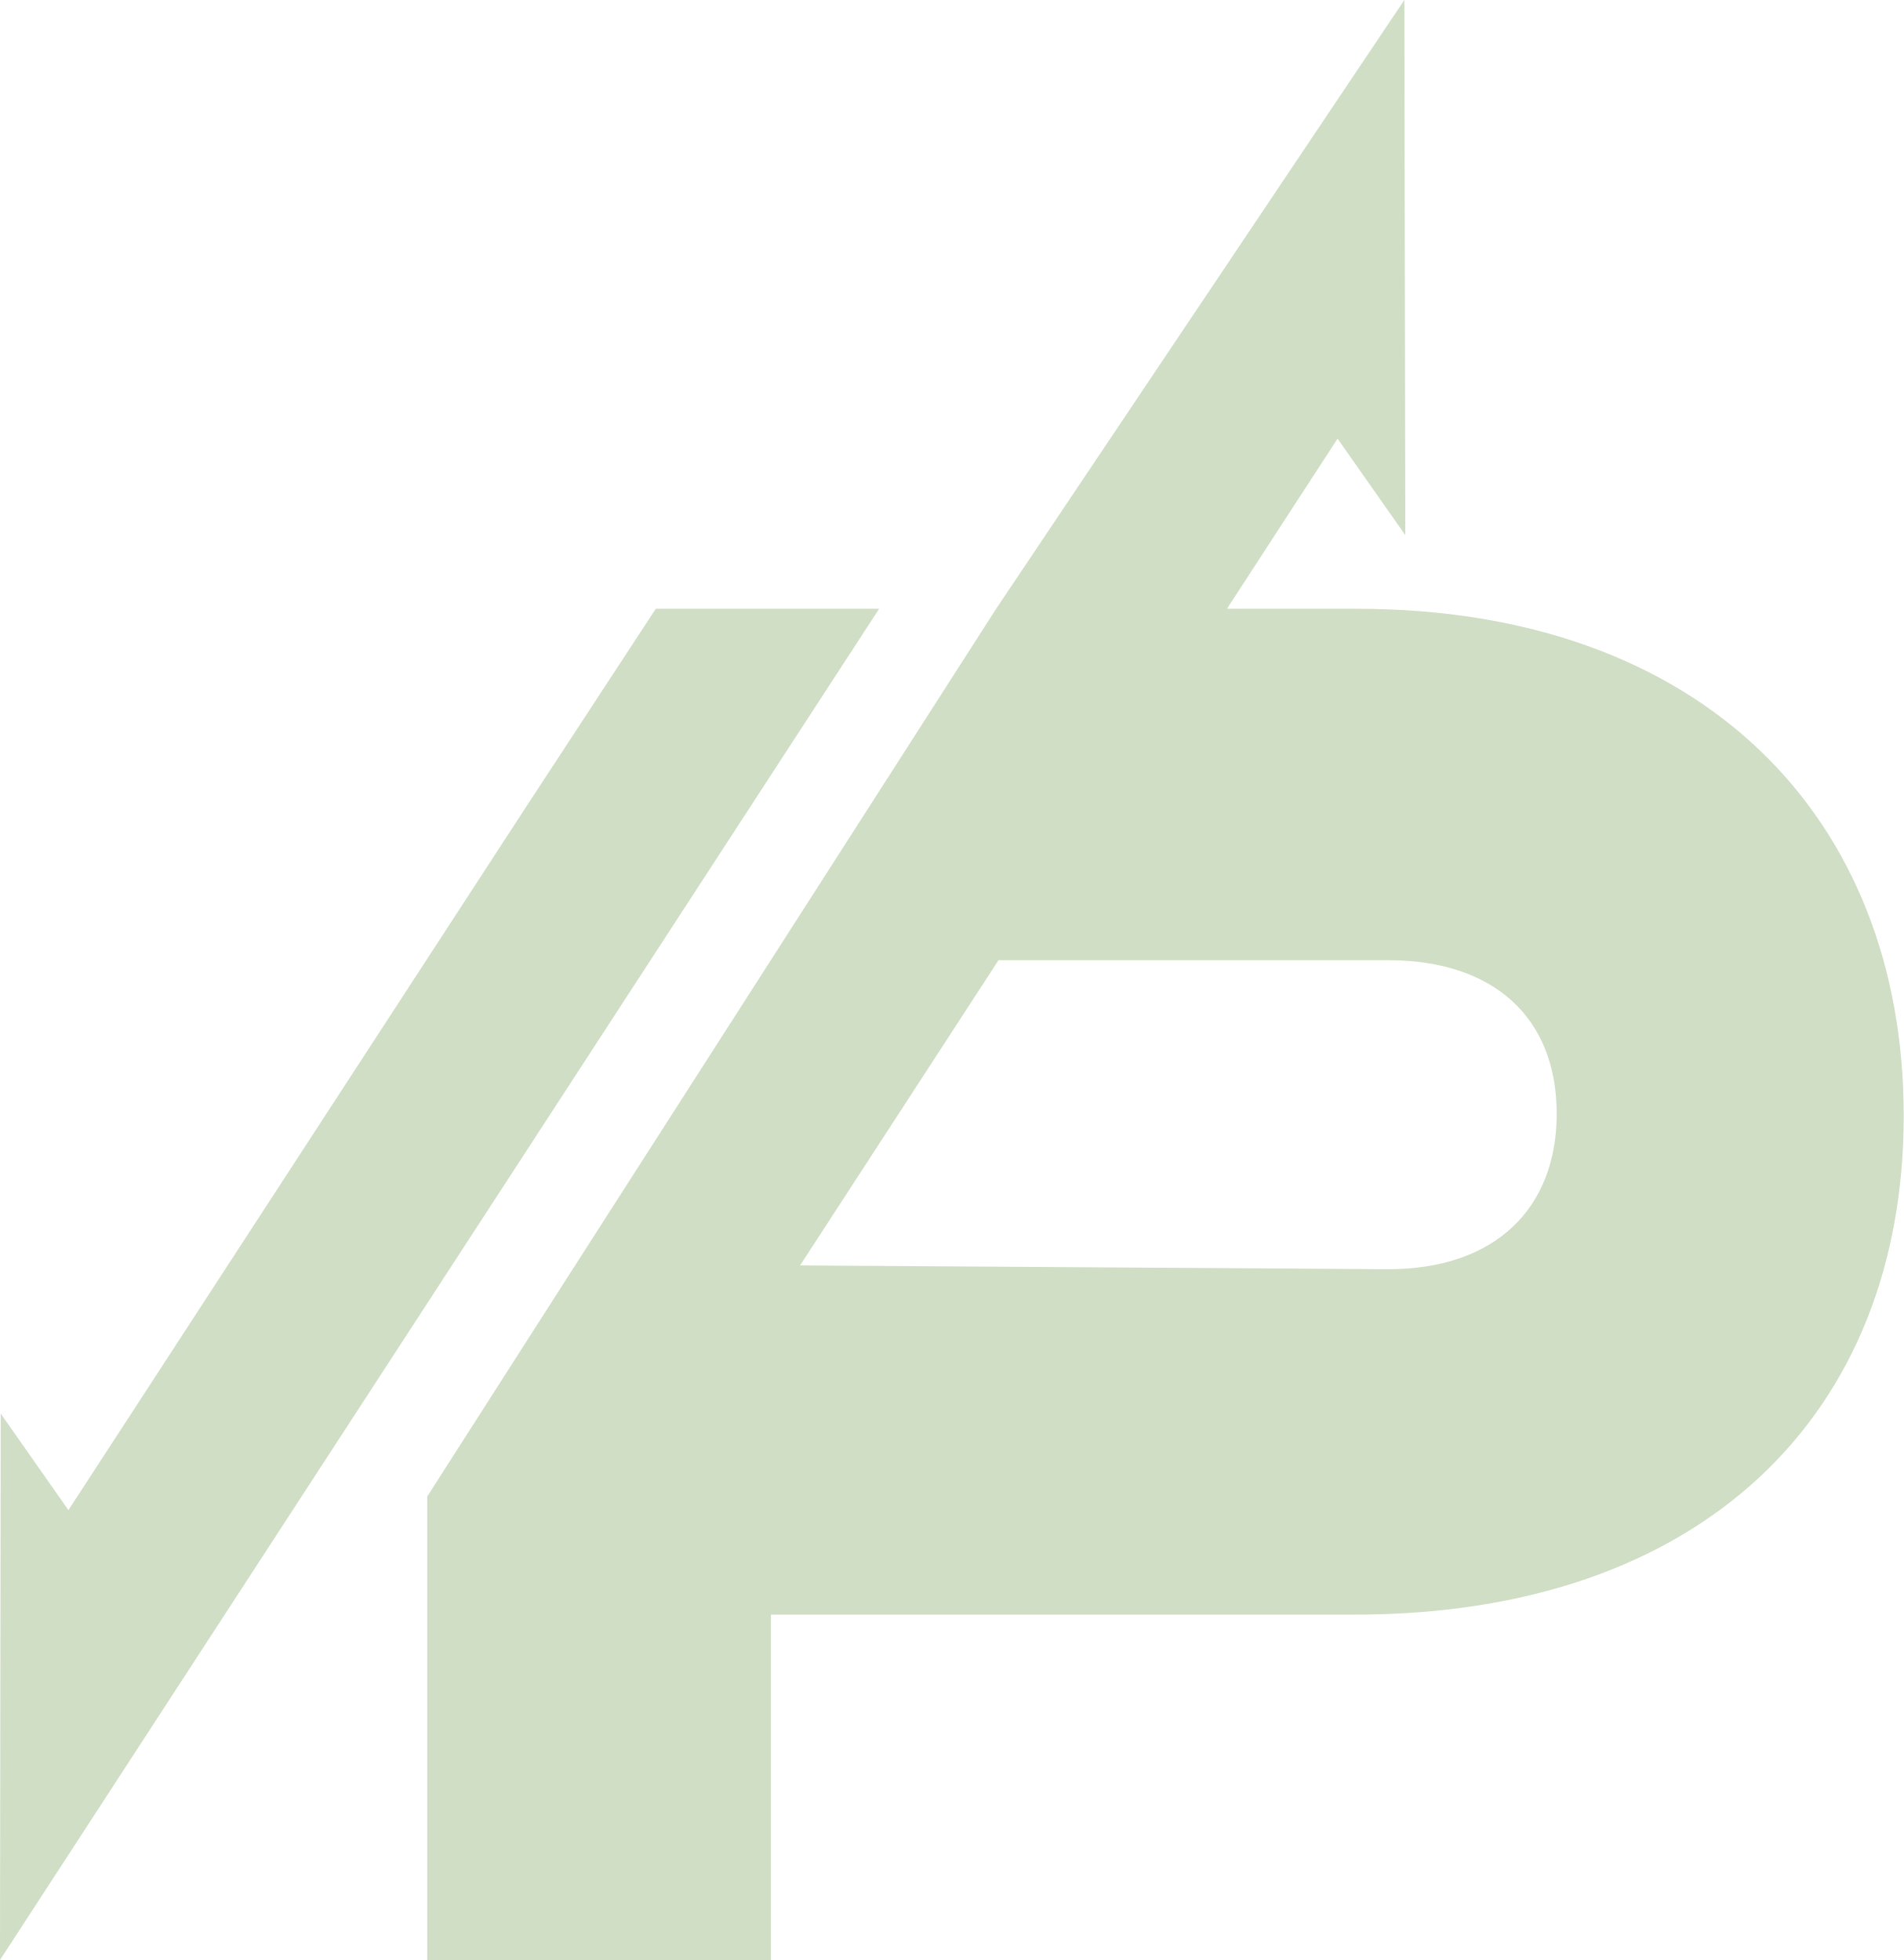
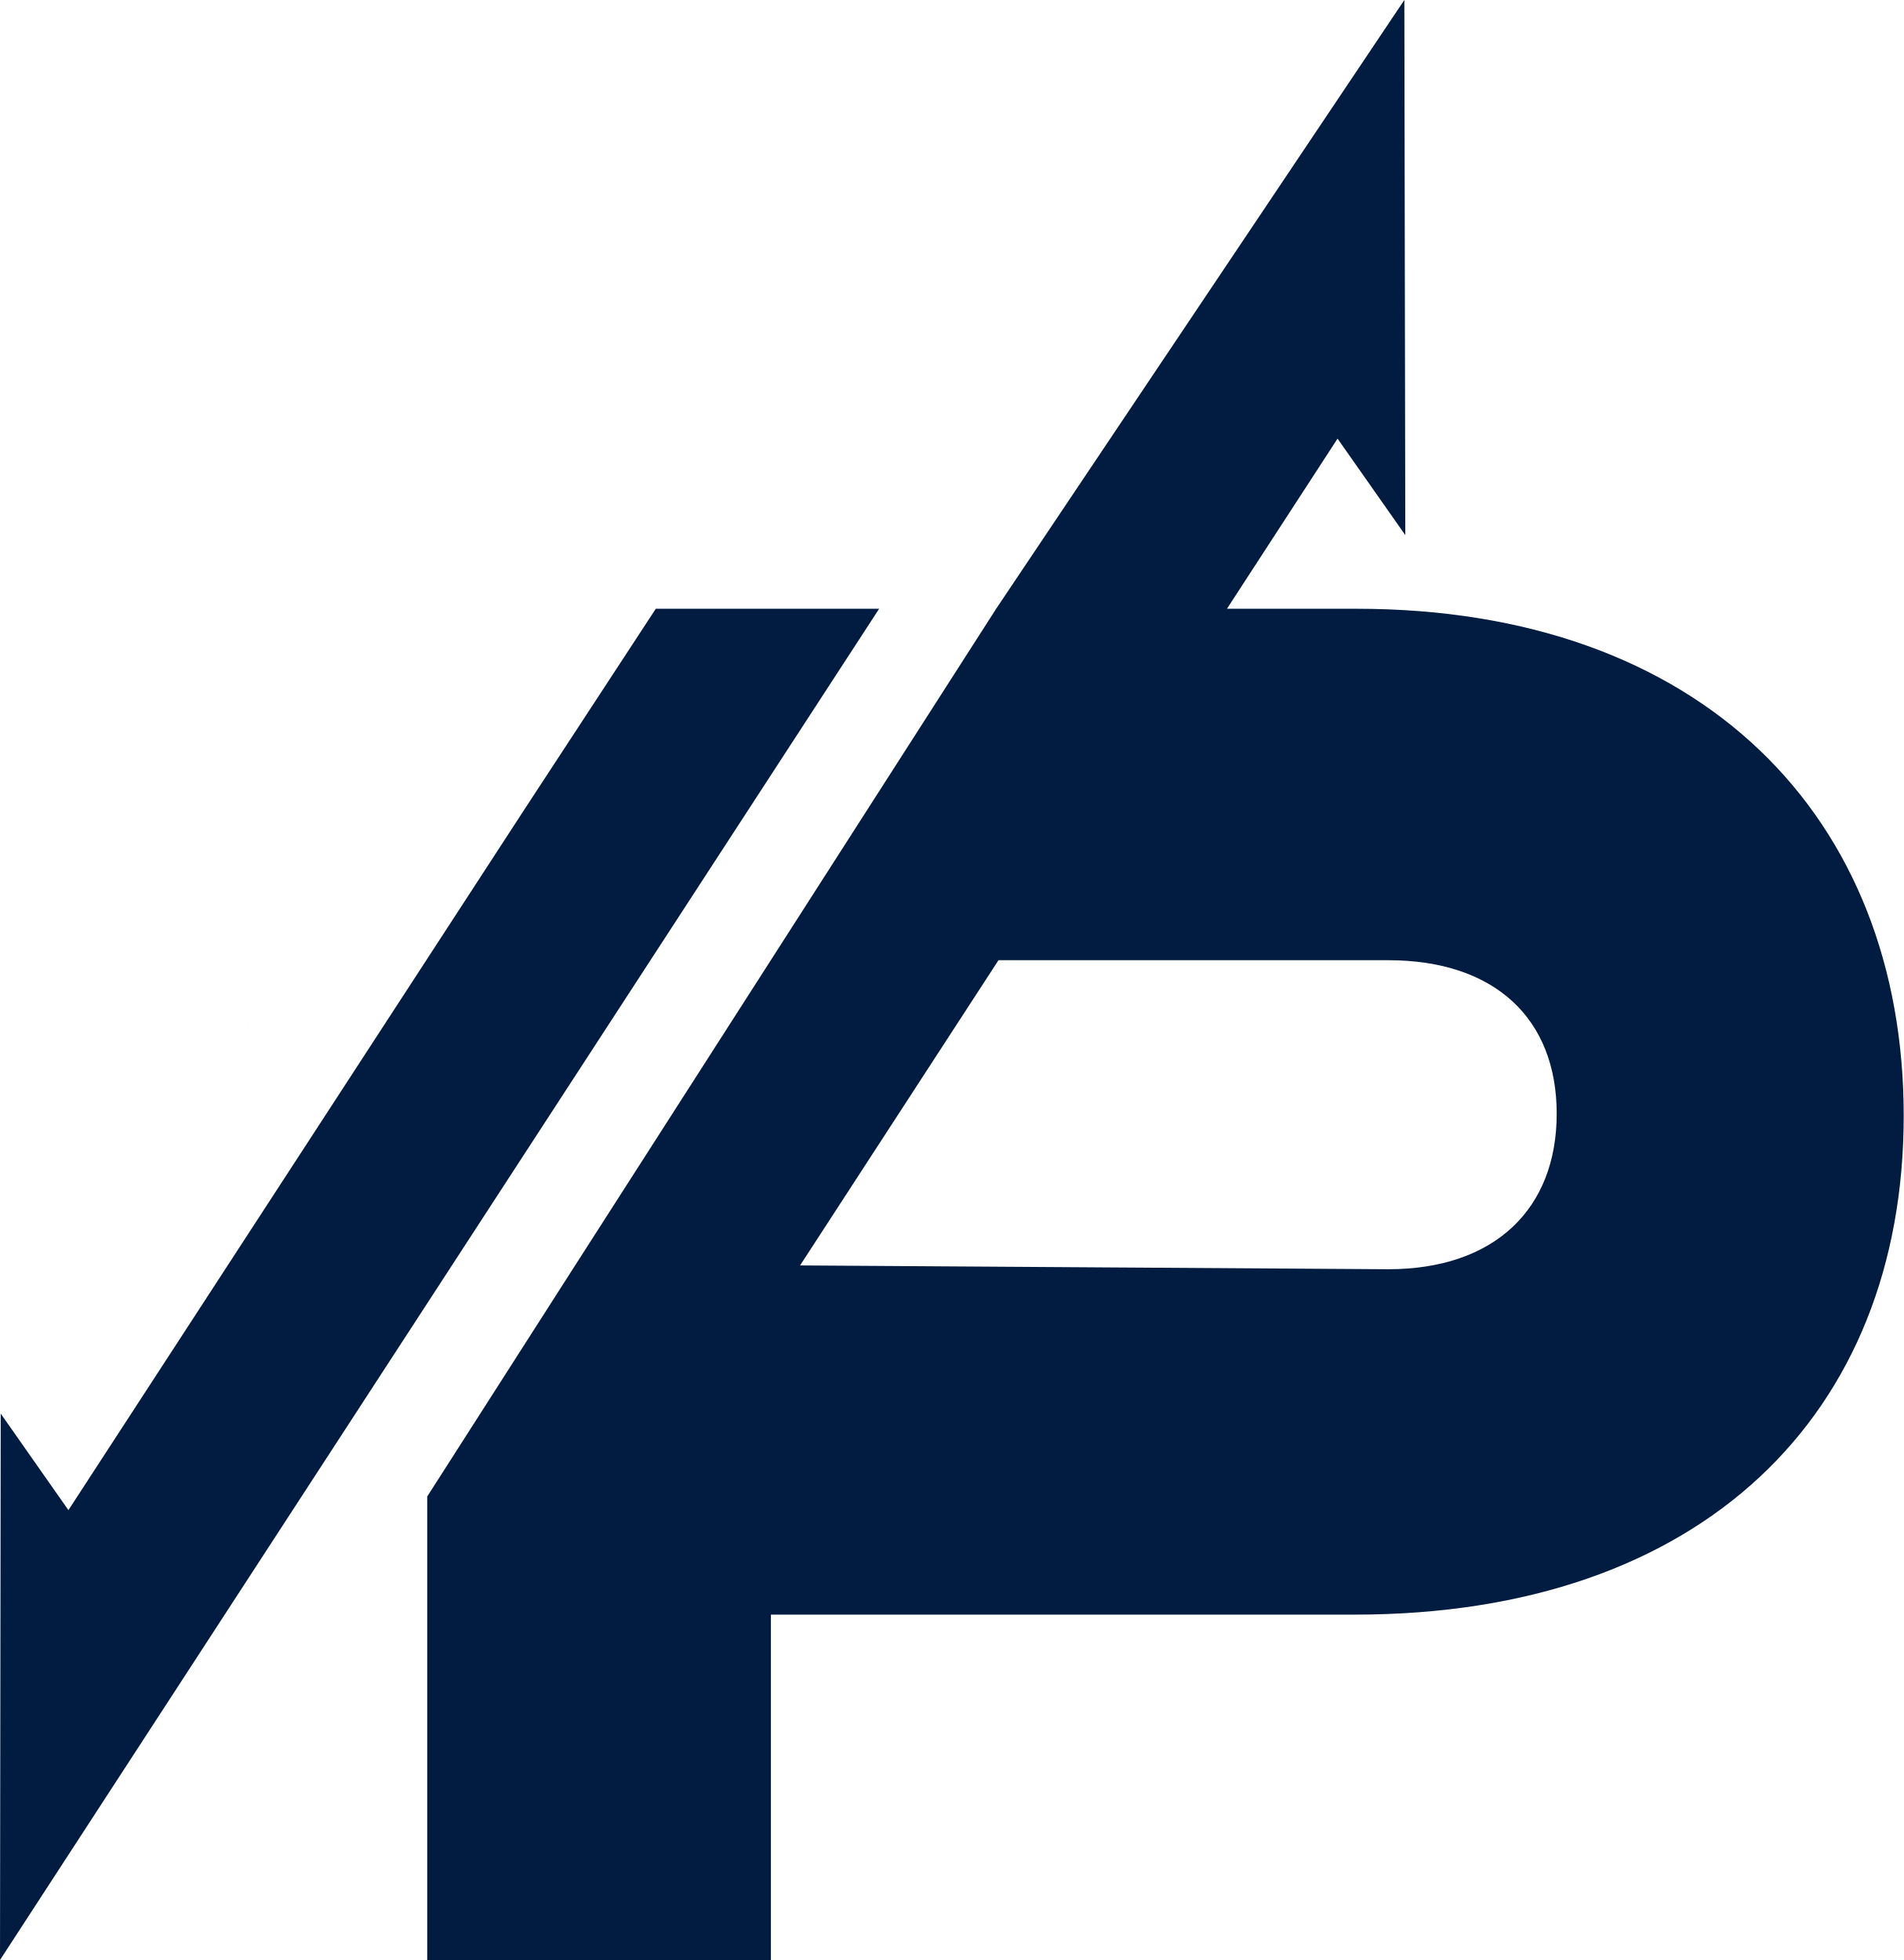
<svg xmlns="http://www.w3.org/2000/svg" id="Layer_1" data-name="Layer 1" viewBox="0 0 1108.57 1141.62">
  <defs>
    <style>
      .cls-1 {
-         fill: #CFDEC4;
+         fill: #011C40;
      }

      .cls-2 {
-         fill: #CFDEC4;
+         fill: #011C40;
      }
    </style>
  </defs>
  <path class="cls-1" d="m789.92,354.58h-75.44l64.41-99.1,39.45,56.21-.56-311.69-237.69,354.58h-198.21l-75.71,115.68L39.84,879.59.42,823.36l-.42,318.26L511.94,354.58h68.15l-149.04,232.49-95.6,149.14-5.32,8.3-39.33,61.47-42.02,65.67v269.97h200.14v-201.17h340.02c202.08,0,319.63-116.47,319.63-290.58s-117.55-295.29-318.65-295.29Zm18.45,384.7l-342.47-2.22,46.87-72.12,68.67-105.66h226.93c62.18,0,98.13,34.12,98.13,89.41s-35.95,90.59-98.13,90.59Z" />
  <path class="cls-2" d="m144.74,597.65l-5.31,8.3,5.32-8.3h0Z" />
</svg>
